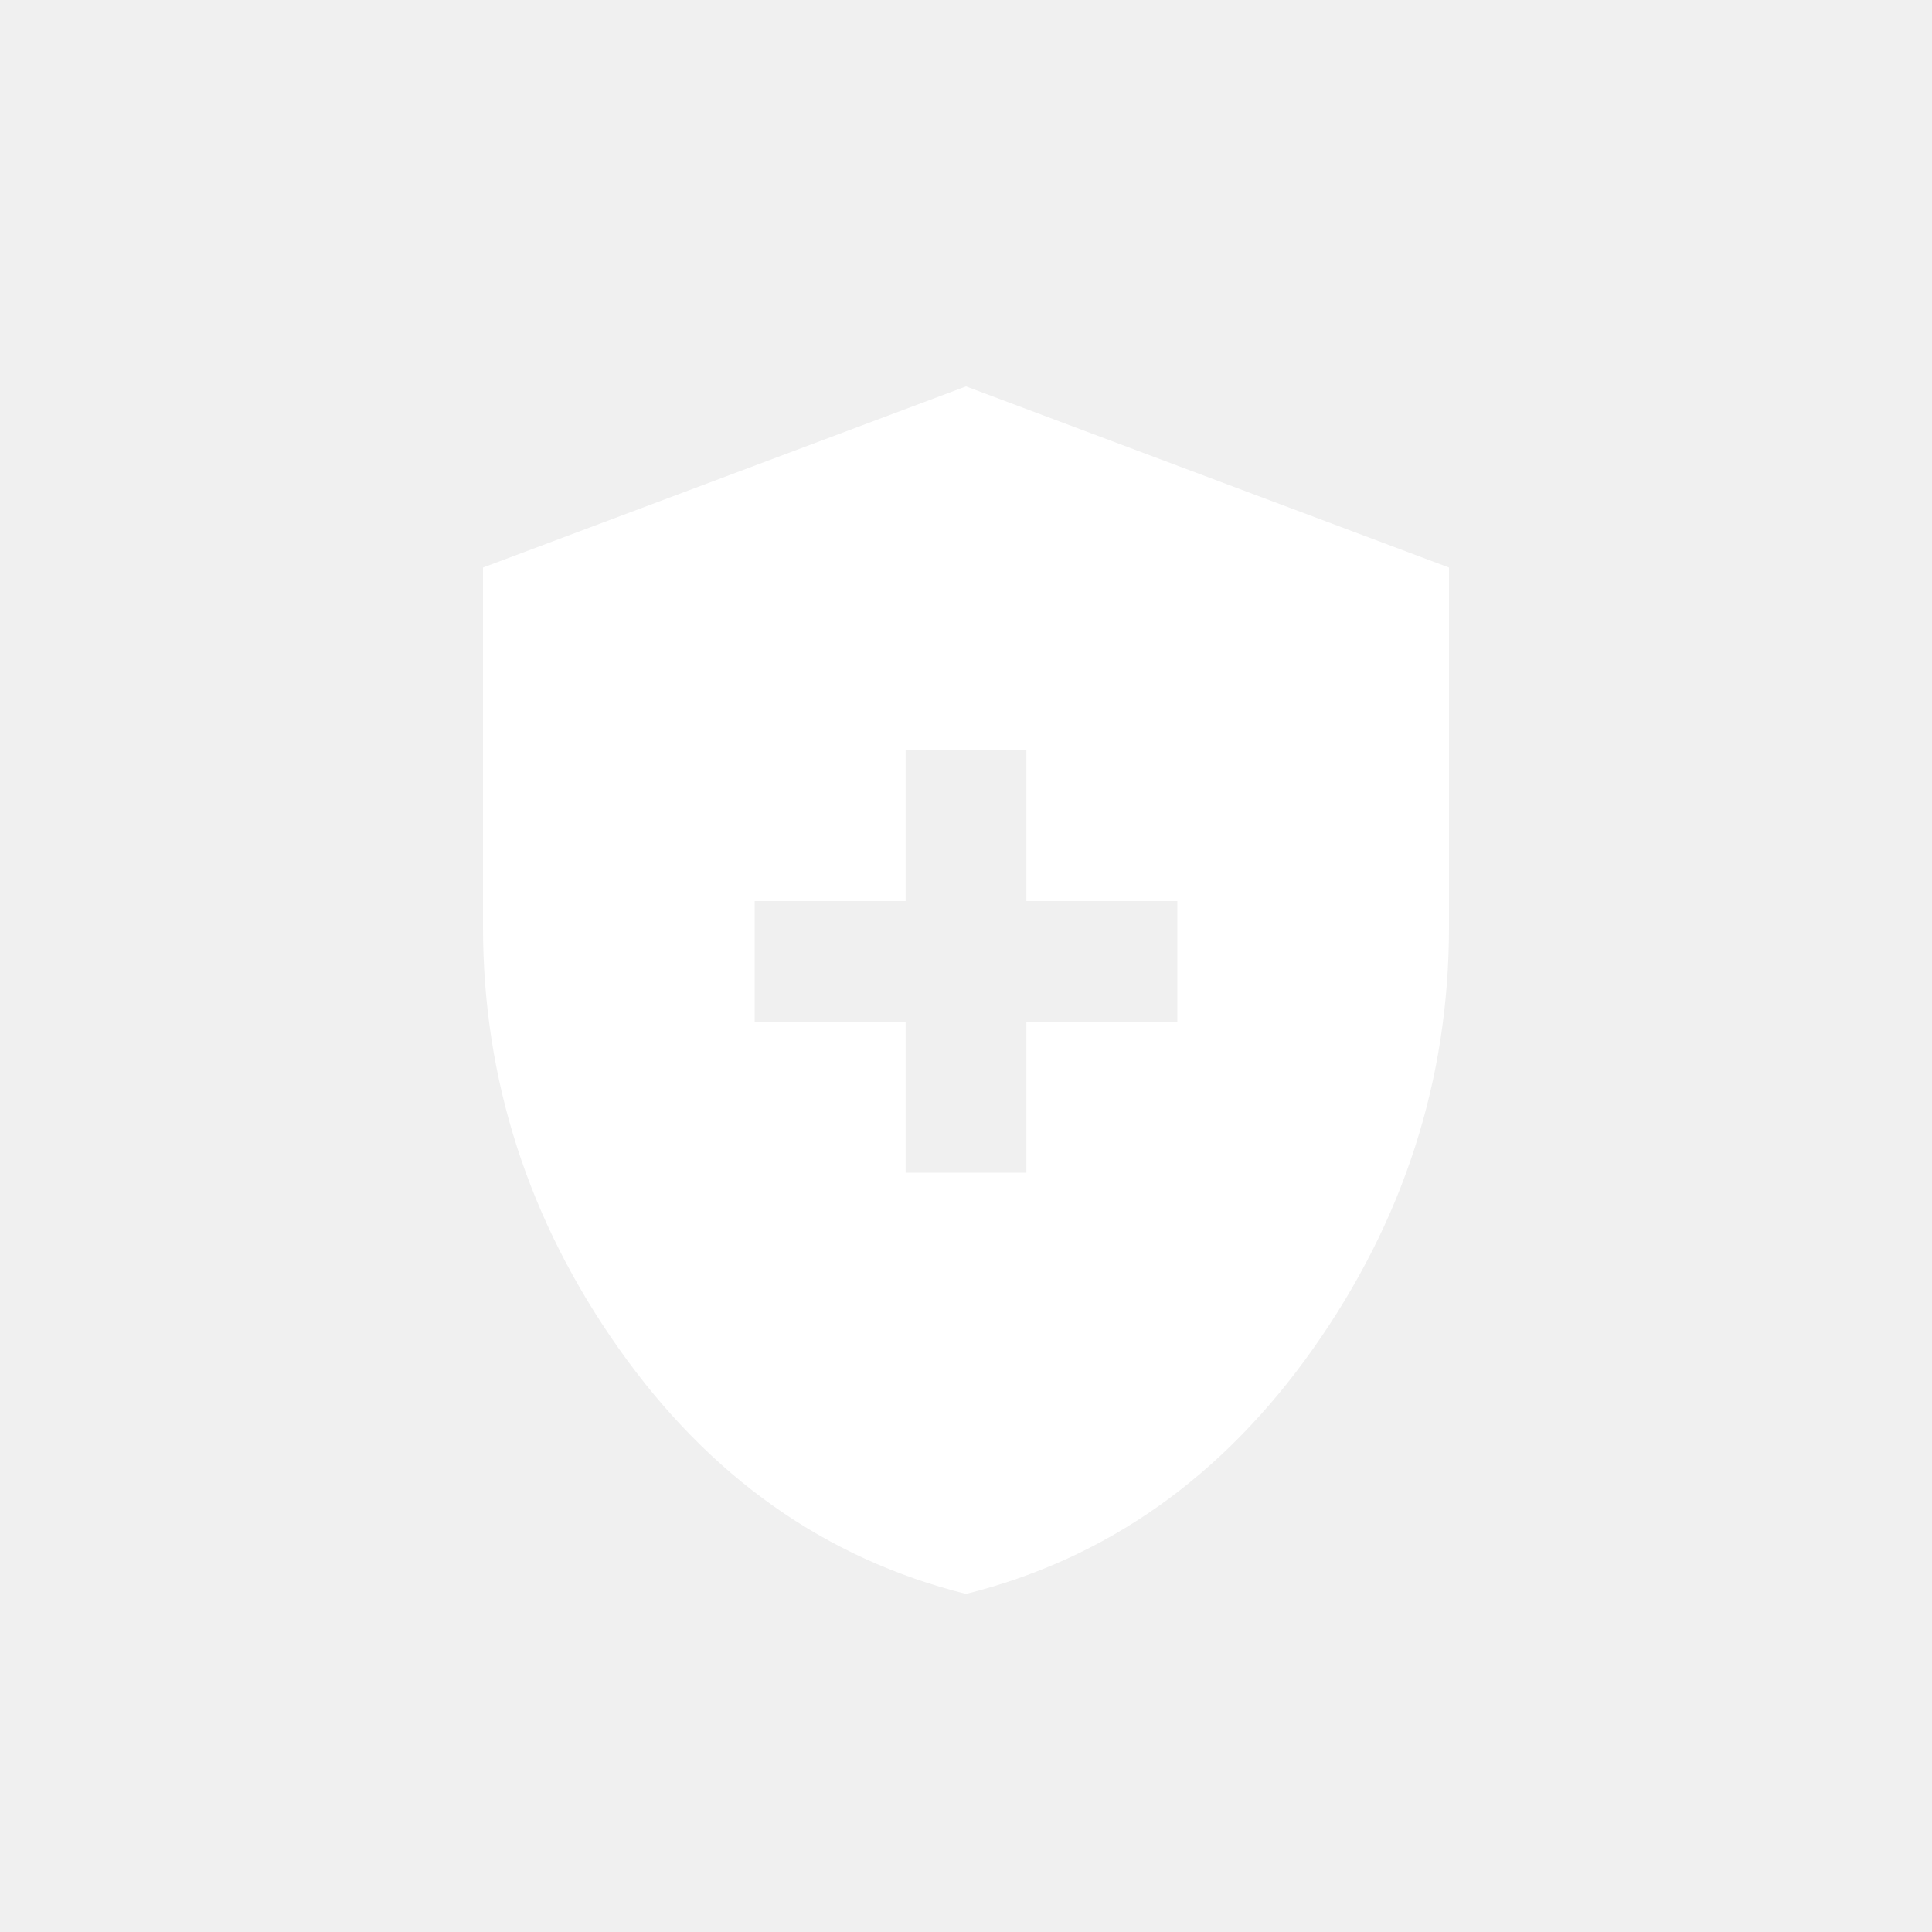
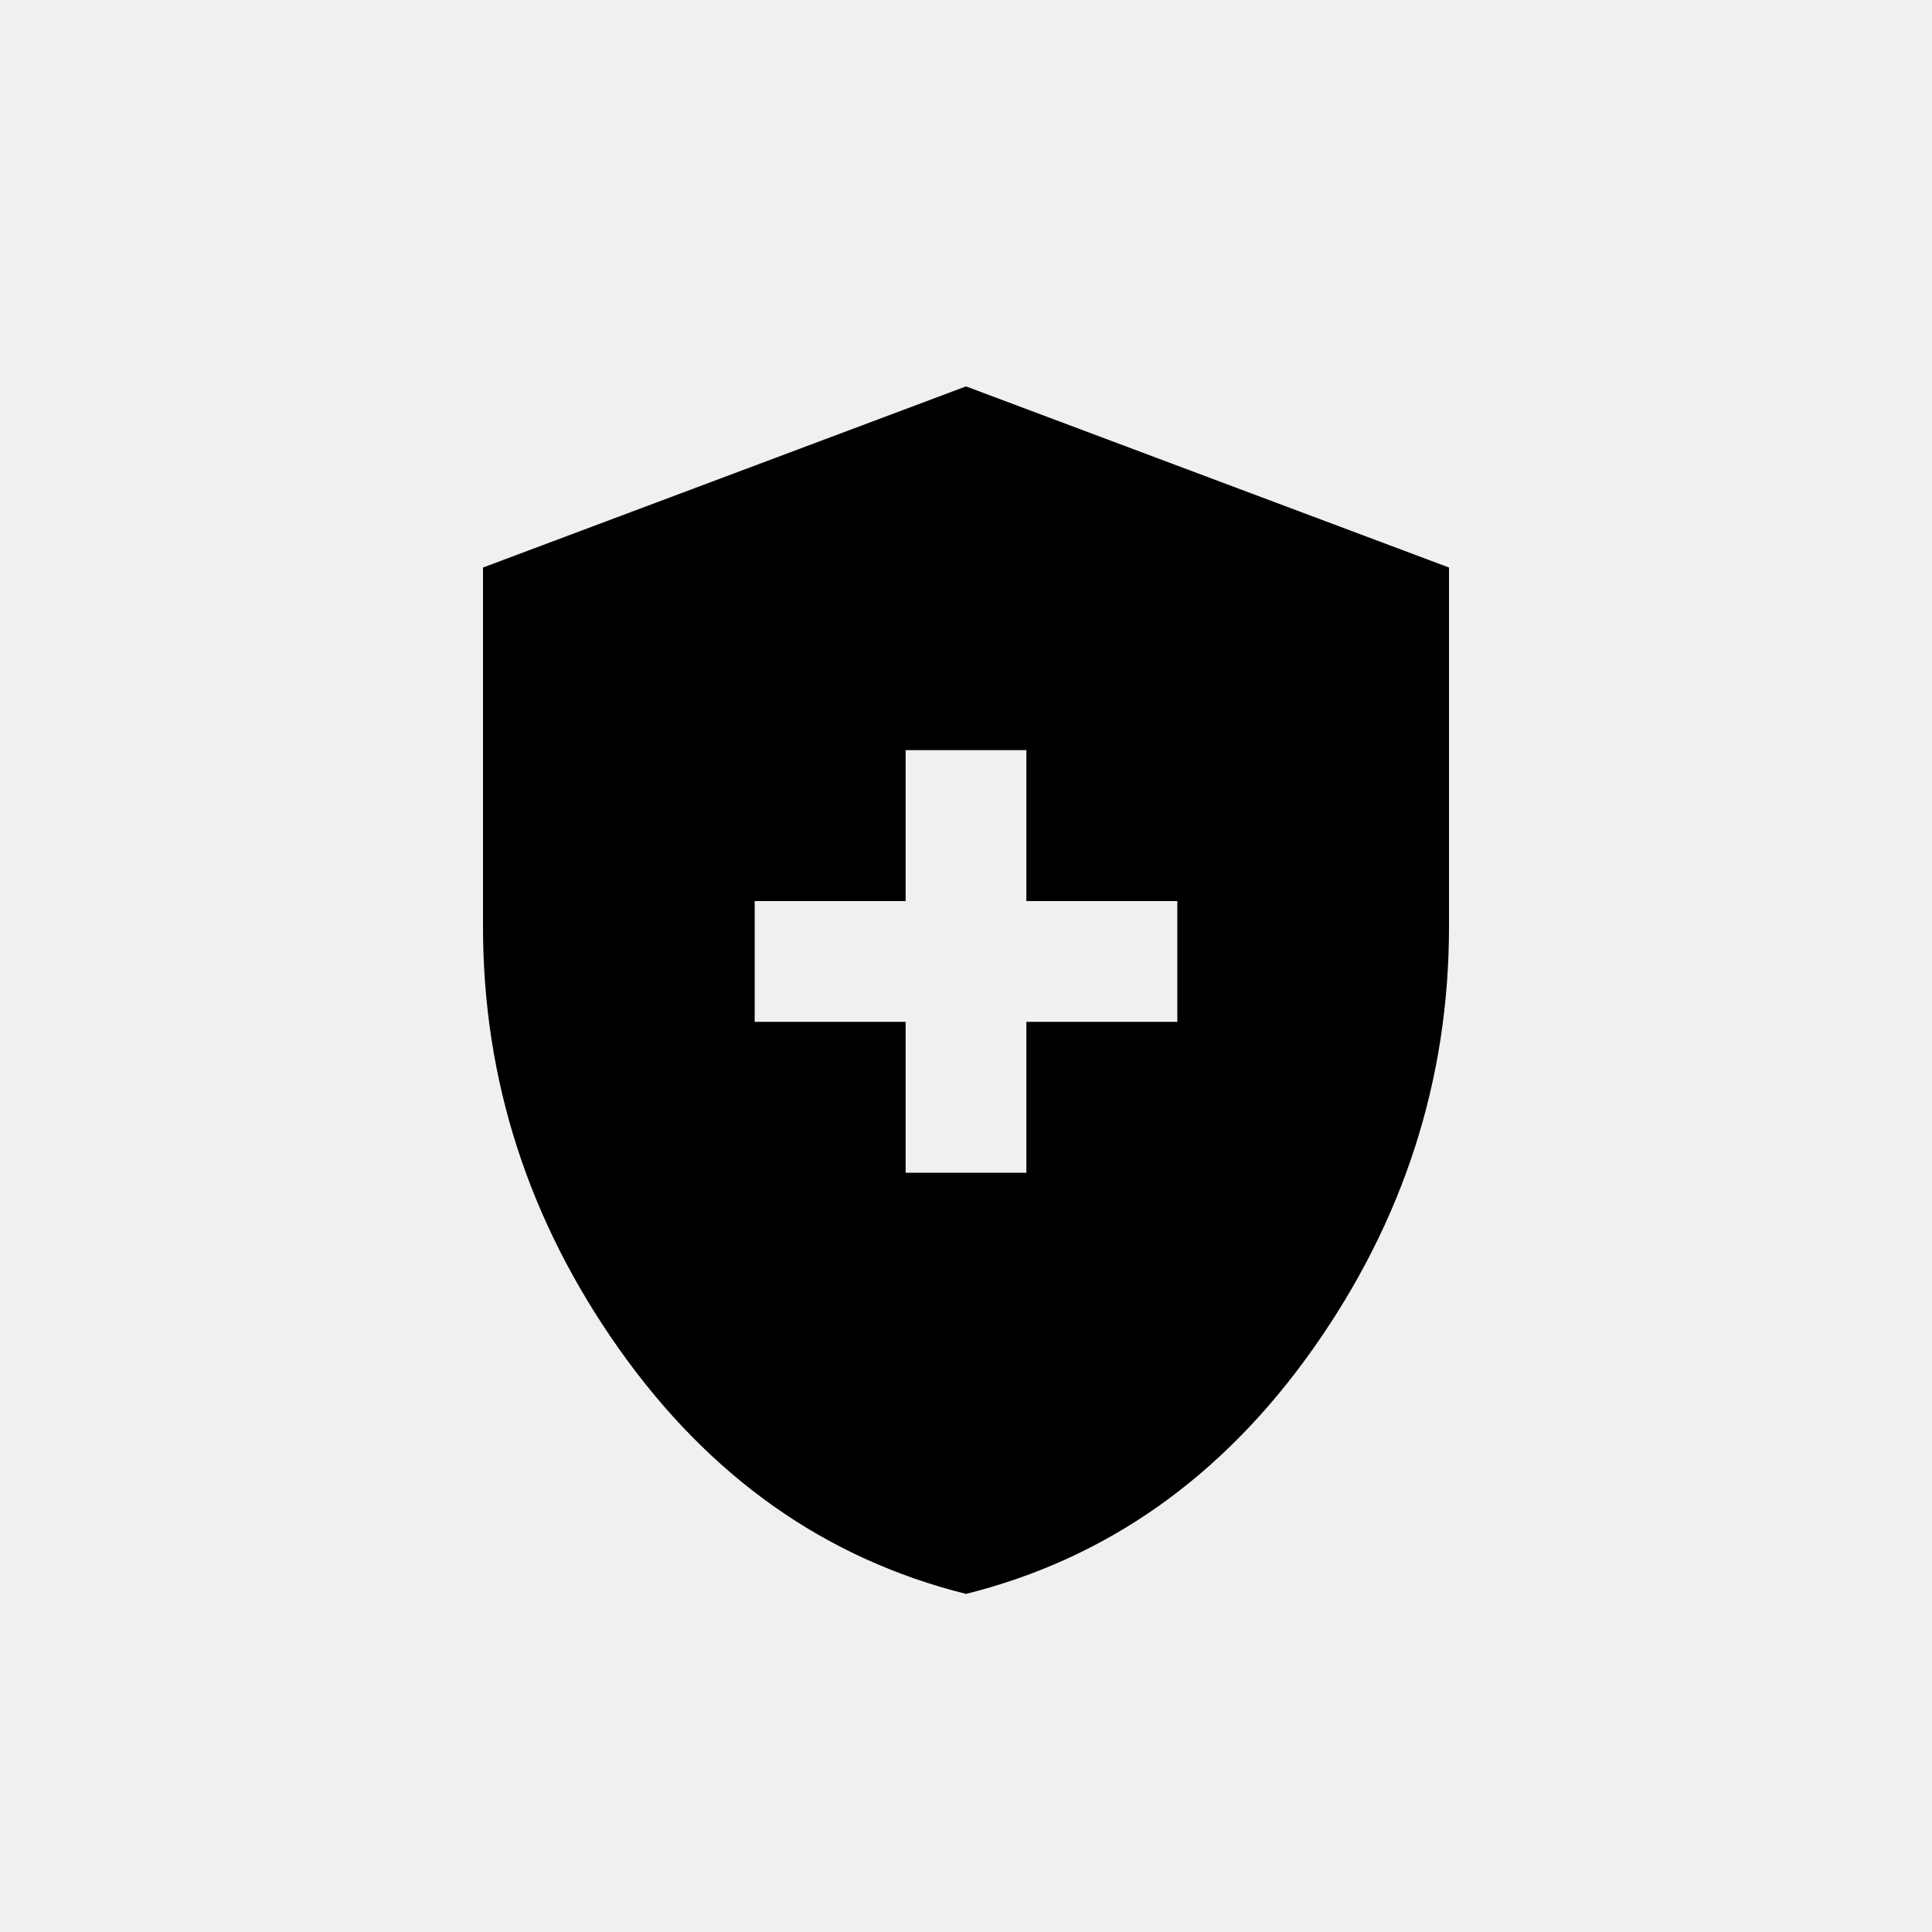
<svg xmlns="http://www.w3.org/2000/svg" width="40" height="40" viewBox="0 0 40 40" fill="none">
-   <path d="M18.75 24.281H21.25V21.156H24.375V18.656H21.25V15.531H18.75V18.656H15.625V21.156H18.75V24.281ZM20 33C17.083 32.271 14.688 30.578 12.812 27.922C10.938 25.266 10 22.354 10 19.188V11.75L20 8L30 11.75V19.188C30 22.354 29.062 25.266 27.188 27.922C25.312 30.578 22.917 32.271 20 33Z" fill="white" />
+   <path d="M18.75 24.281H21.25V21.156H24.375V18.656H21.25V15.531H18.75V18.656H15.625V21.156H18.75V24.281ZM20 33C17.083 32.271 14.688 30.578 12.812 27.922C10.938 25.266 10 22.354 10 19.188V11.75L20 8L30 11.75V19.188C30 22.354 29.062 25.266 27.188 27.922C25.312 30.578 22.917 32.271 20 33Z" fill="currentColor" />
</svg>
